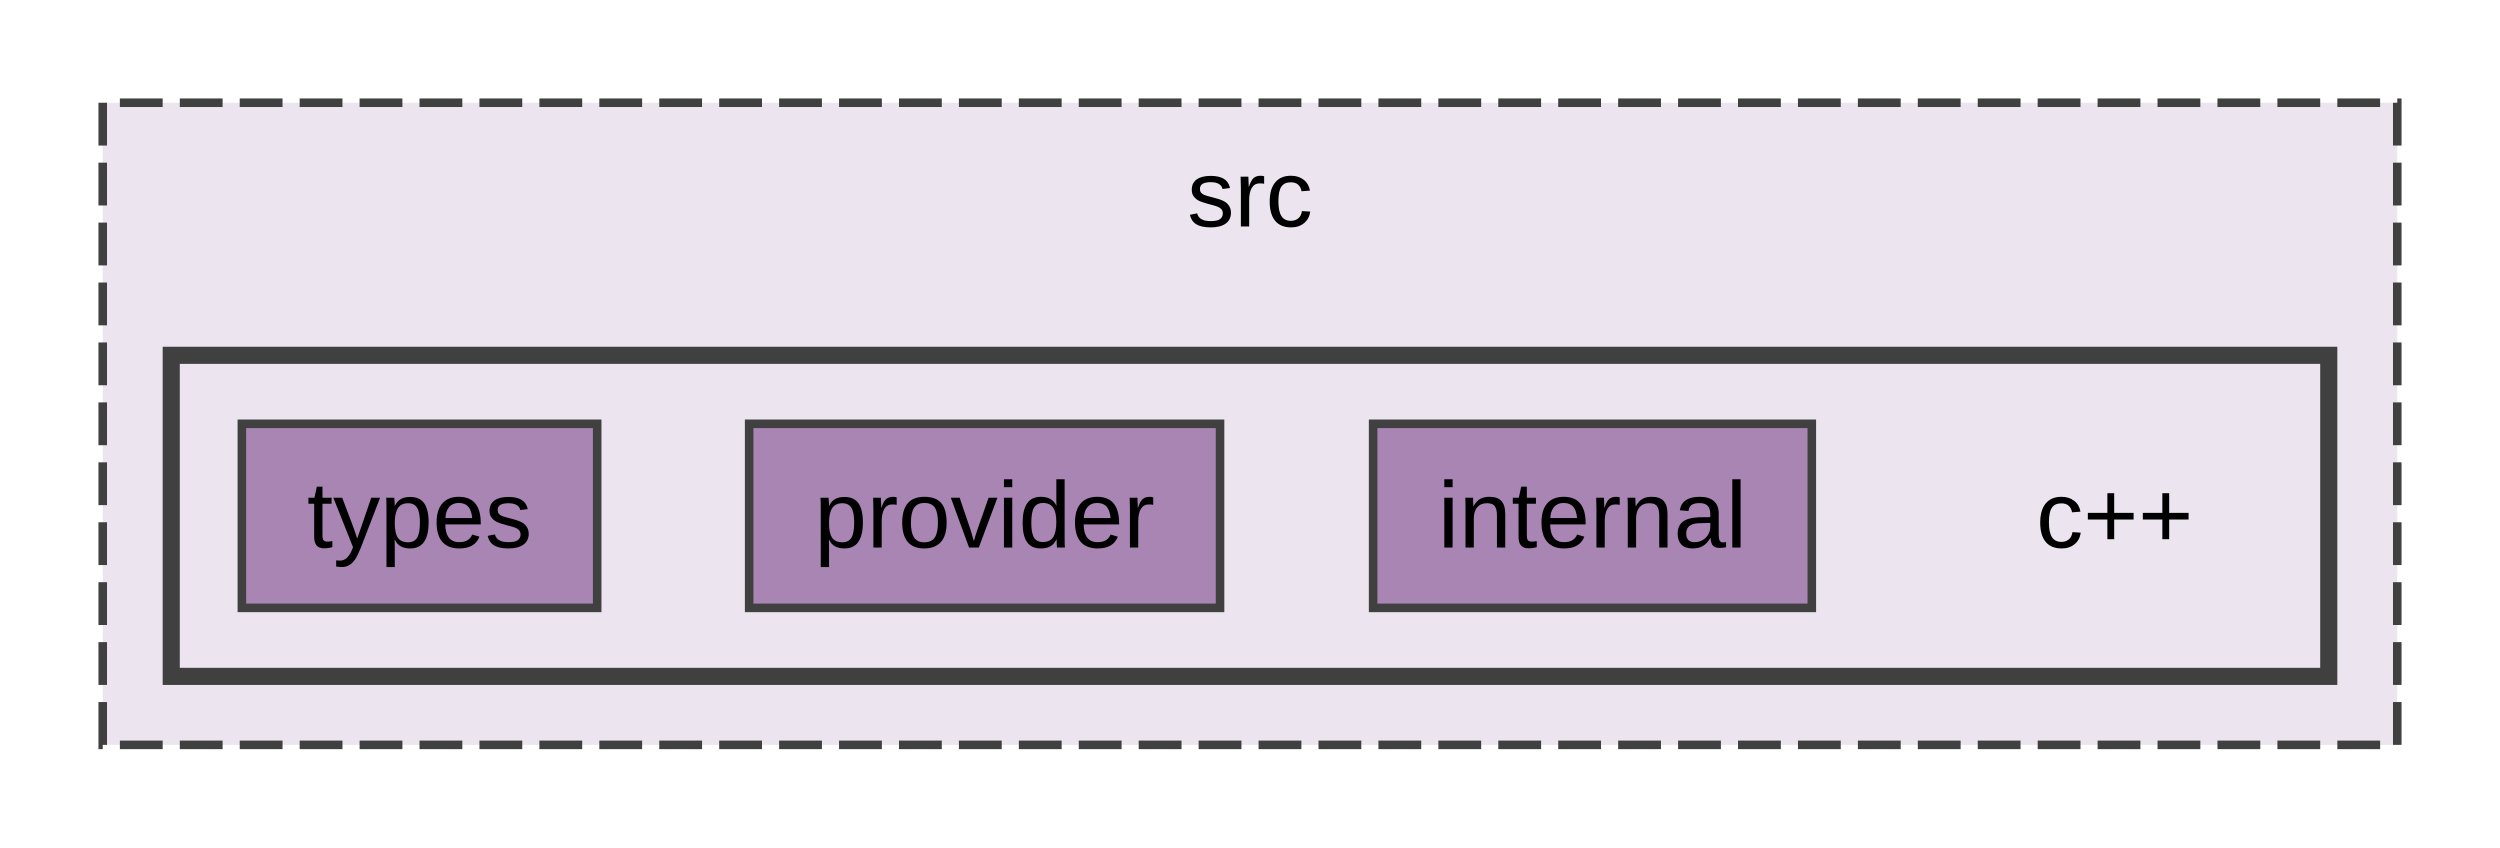
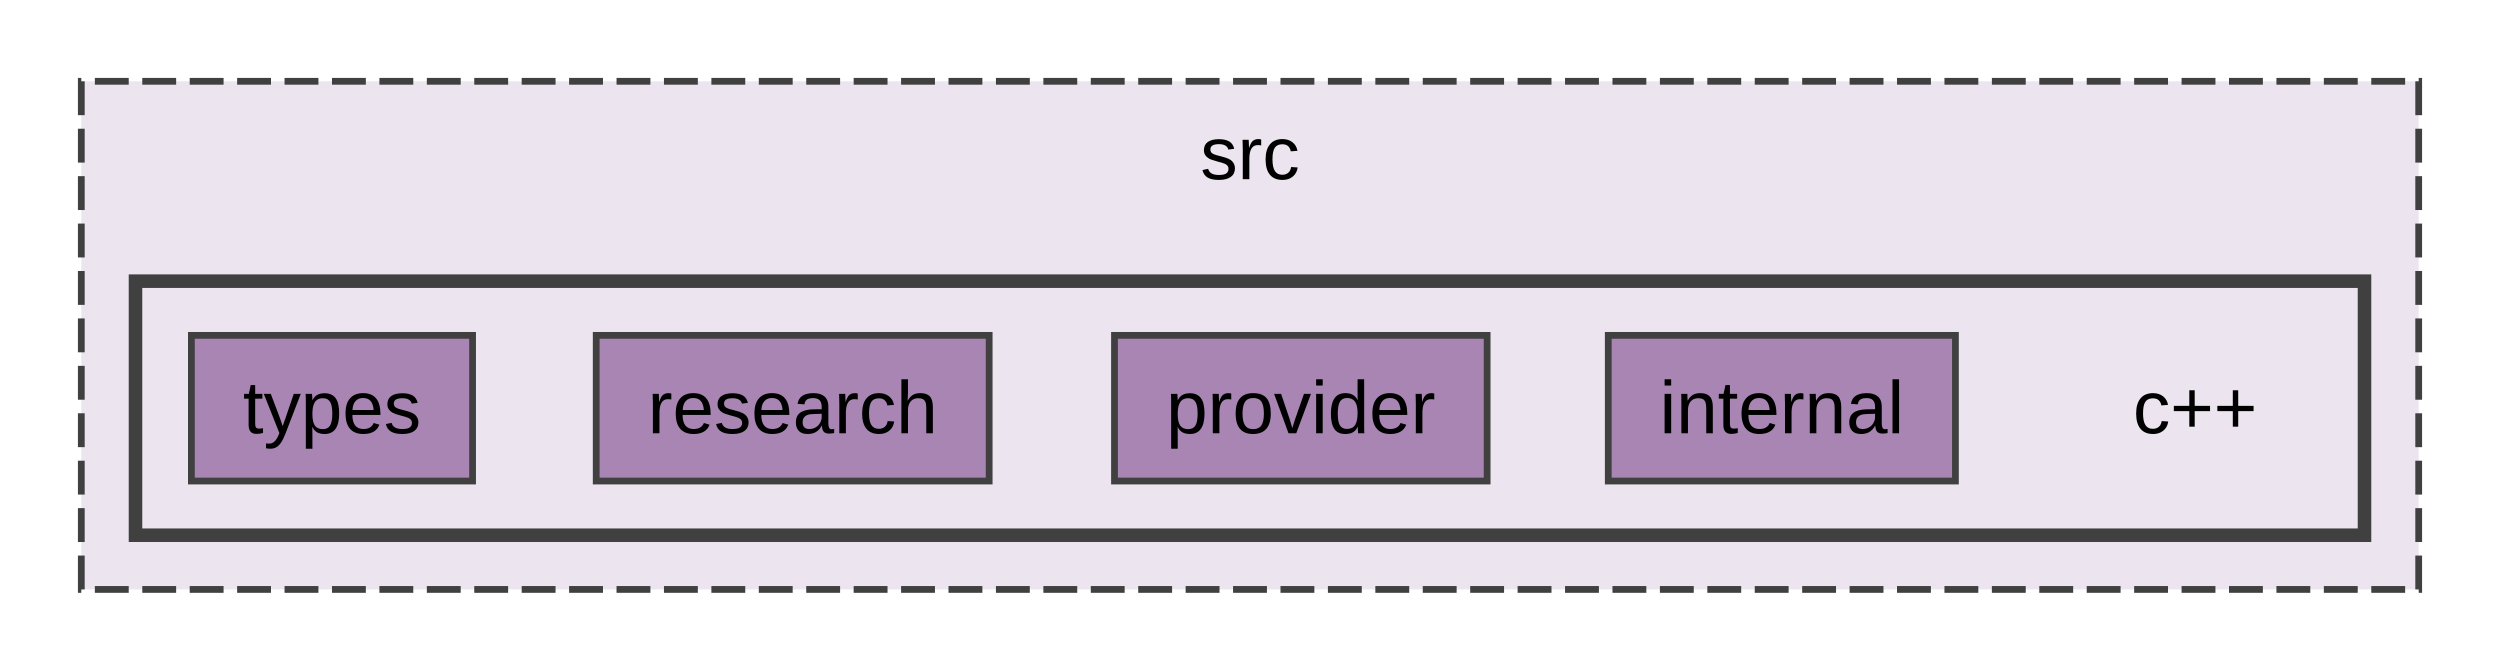
- <svg xmlns="http://www.w3.org/2000/svg" xmlns:xlink="http://www.w3.org/1999/xlink" width="292pt" height="99pt" viewBox="0.00 0.00 292.00 99.00">
+ <svg xmlns="http://www.w3.org/2000/svg" xmlns:xlink="http://www.w3.org/1999/xlink" width="369pt" height="99pt" viewBox="0.00 0.00 369.00 99.00">
  <g id="graph0" class="graph" transform="scale(1 1) rotate(0) translate(4 95)">
    <g id="clust1" class="cluster">
      <g id="a_clust1">
        <a xlink:href="dir_68267d1309a1af8e8297ef4c3efbcdba.html" target="_top" xlink:title="src">
-           <polygon fill="#ece5ef" stroke="#404040" stroke-dasharray="5,2" points="8,-8 8,-83 276,-83 276,-8 8,-8" />
-           <text text-anchor="middle" x="142" y="-68.55" font-family="Arial" font-size="11.00">src</text>
+           <polygon fill="#ece5ef" stroke="#404040" stroke-dasharray="5,2" points="8,-8 8,-83 353,-83 353,-8 8,-8" />
+           <text text-anchor="middle" x="180.5" y="-68.55" font-family="Arial" font-size="11.00">src</text>
        </a>
      </g>
    </g>
    <g id="clust2" class="cluster">
      <g id="a_clust2">
        <a xlink:href="dir_fcb2a60e1810a51543a3cc3a113d0956.html" target="_top">
-           <polygon fill="#ece5ef" stroke="#404040" stroke-width="2" points="16,-16 16,-53.5 268,-53.5 268,-16 16,-16" />
+           <polygon fill="#ece5ef" stroke="#404040" stroke-width="2" points="16,-16 16,-53.5 345,-53.5 345,-16 16,-16" />
        </a>
      </g>
    </g>
    <g id="node1" class="node">
-       <text text-anchor="middle" x="243" y="-31.05" font-family="Arial" font-size="11.00">c++</text>
+       <text text-anchor="middle" x="320" y="-31.05" font-family="Arial" font-size="11.00">c++</text>
    </g>
    <g id="node2" class="node">
      <g id="a_node2">
        <a xlink:href="dir_b4e6f52af757283c67a58df59b935f2d.html" target="_top" xlink:title="internal">
-           <polygon fill="#a885b3" stroke="#404040" points="207.62,-45.5 156.38,-45.5 156.38,-24 207.62,-24 207.62,-45.5" />
-           <text text-anchor="middle" x="182" y="-31.05" font-family="Arial" font-size="11.00">internal</text>
+           <polygon fill="#a885b3" stroke="#404040" points="284.62,-45.5 233.38,-45.5 233.38,-24 284.62,-24 284.62,-45.5" />
+           <text text-anchor="middle" x="259" y="-31.05" font-family="Arial" font-size="11.00">internal</text>
        </a>
      </g>
    </g>
    <g id="node3" class="node">
      <g id="a_node3">
        <a xlink:href="dir_57bf5670139e6b7020bea693205143a5.html" target="_top" xlink:title="provider">
-           <polygon fill="#a885b3" stroke="#404040" points="138.5,-45.5 83.5,-45.5 83.5,-24 138.5,-24 138.5,-45.5" />
-           <text text-anchor="middle" x="111" y="-31.05" font-family="Arial" font-size="11.00">provider</text>
+           <polygon fill="#a885b3" stroke="#404040" points="215.5,-45.5 160.5,-45.5 160.5,-24 215.5,-24 215.5,-45.5" />
+           <text text-anchor="middle" x="188" y="-31.05" font-family="Arial" font-size="11.00">provider</text>
        </a>
      </g>
    </g>
    <g id="node4" class="node">
      <g id="a_node4">
+         <a xlink:href="dir_2aea9502fa5d249c7b1fd907ec2081f4.html" target="_top" xlink:title="research">
+           <polygon fill="#a885b3" stroke="#404040" points="142,-45.5 84,-45.5 84,-24 142,-24 142,-45.5" />
+           <text text-anchor="middle" x="113" y="-31.05" font-family="Arial" font-size="11.00">research</text>
+         </a>
+       </g>
+     </g>
+     <g id="node5" class="node">
+       <g id="a_node5">
        <a xlink:href="dir_aaec6c757664ae85866b648db831d32b.html" target="_top" xlink:title="types">
          <polygon fill="#a885b3" stroke="#404040" points="65.75,-45.5 24.25,-45.5 24.25,-24 65.75,-24 65.75,-45.5" />
          <text text-anchor="middle" x="45" y="-31.05" font-family="Arial" font-size="11.00">types</text>
        </a>
      </g>
    </g>
  </g>
</svg>
